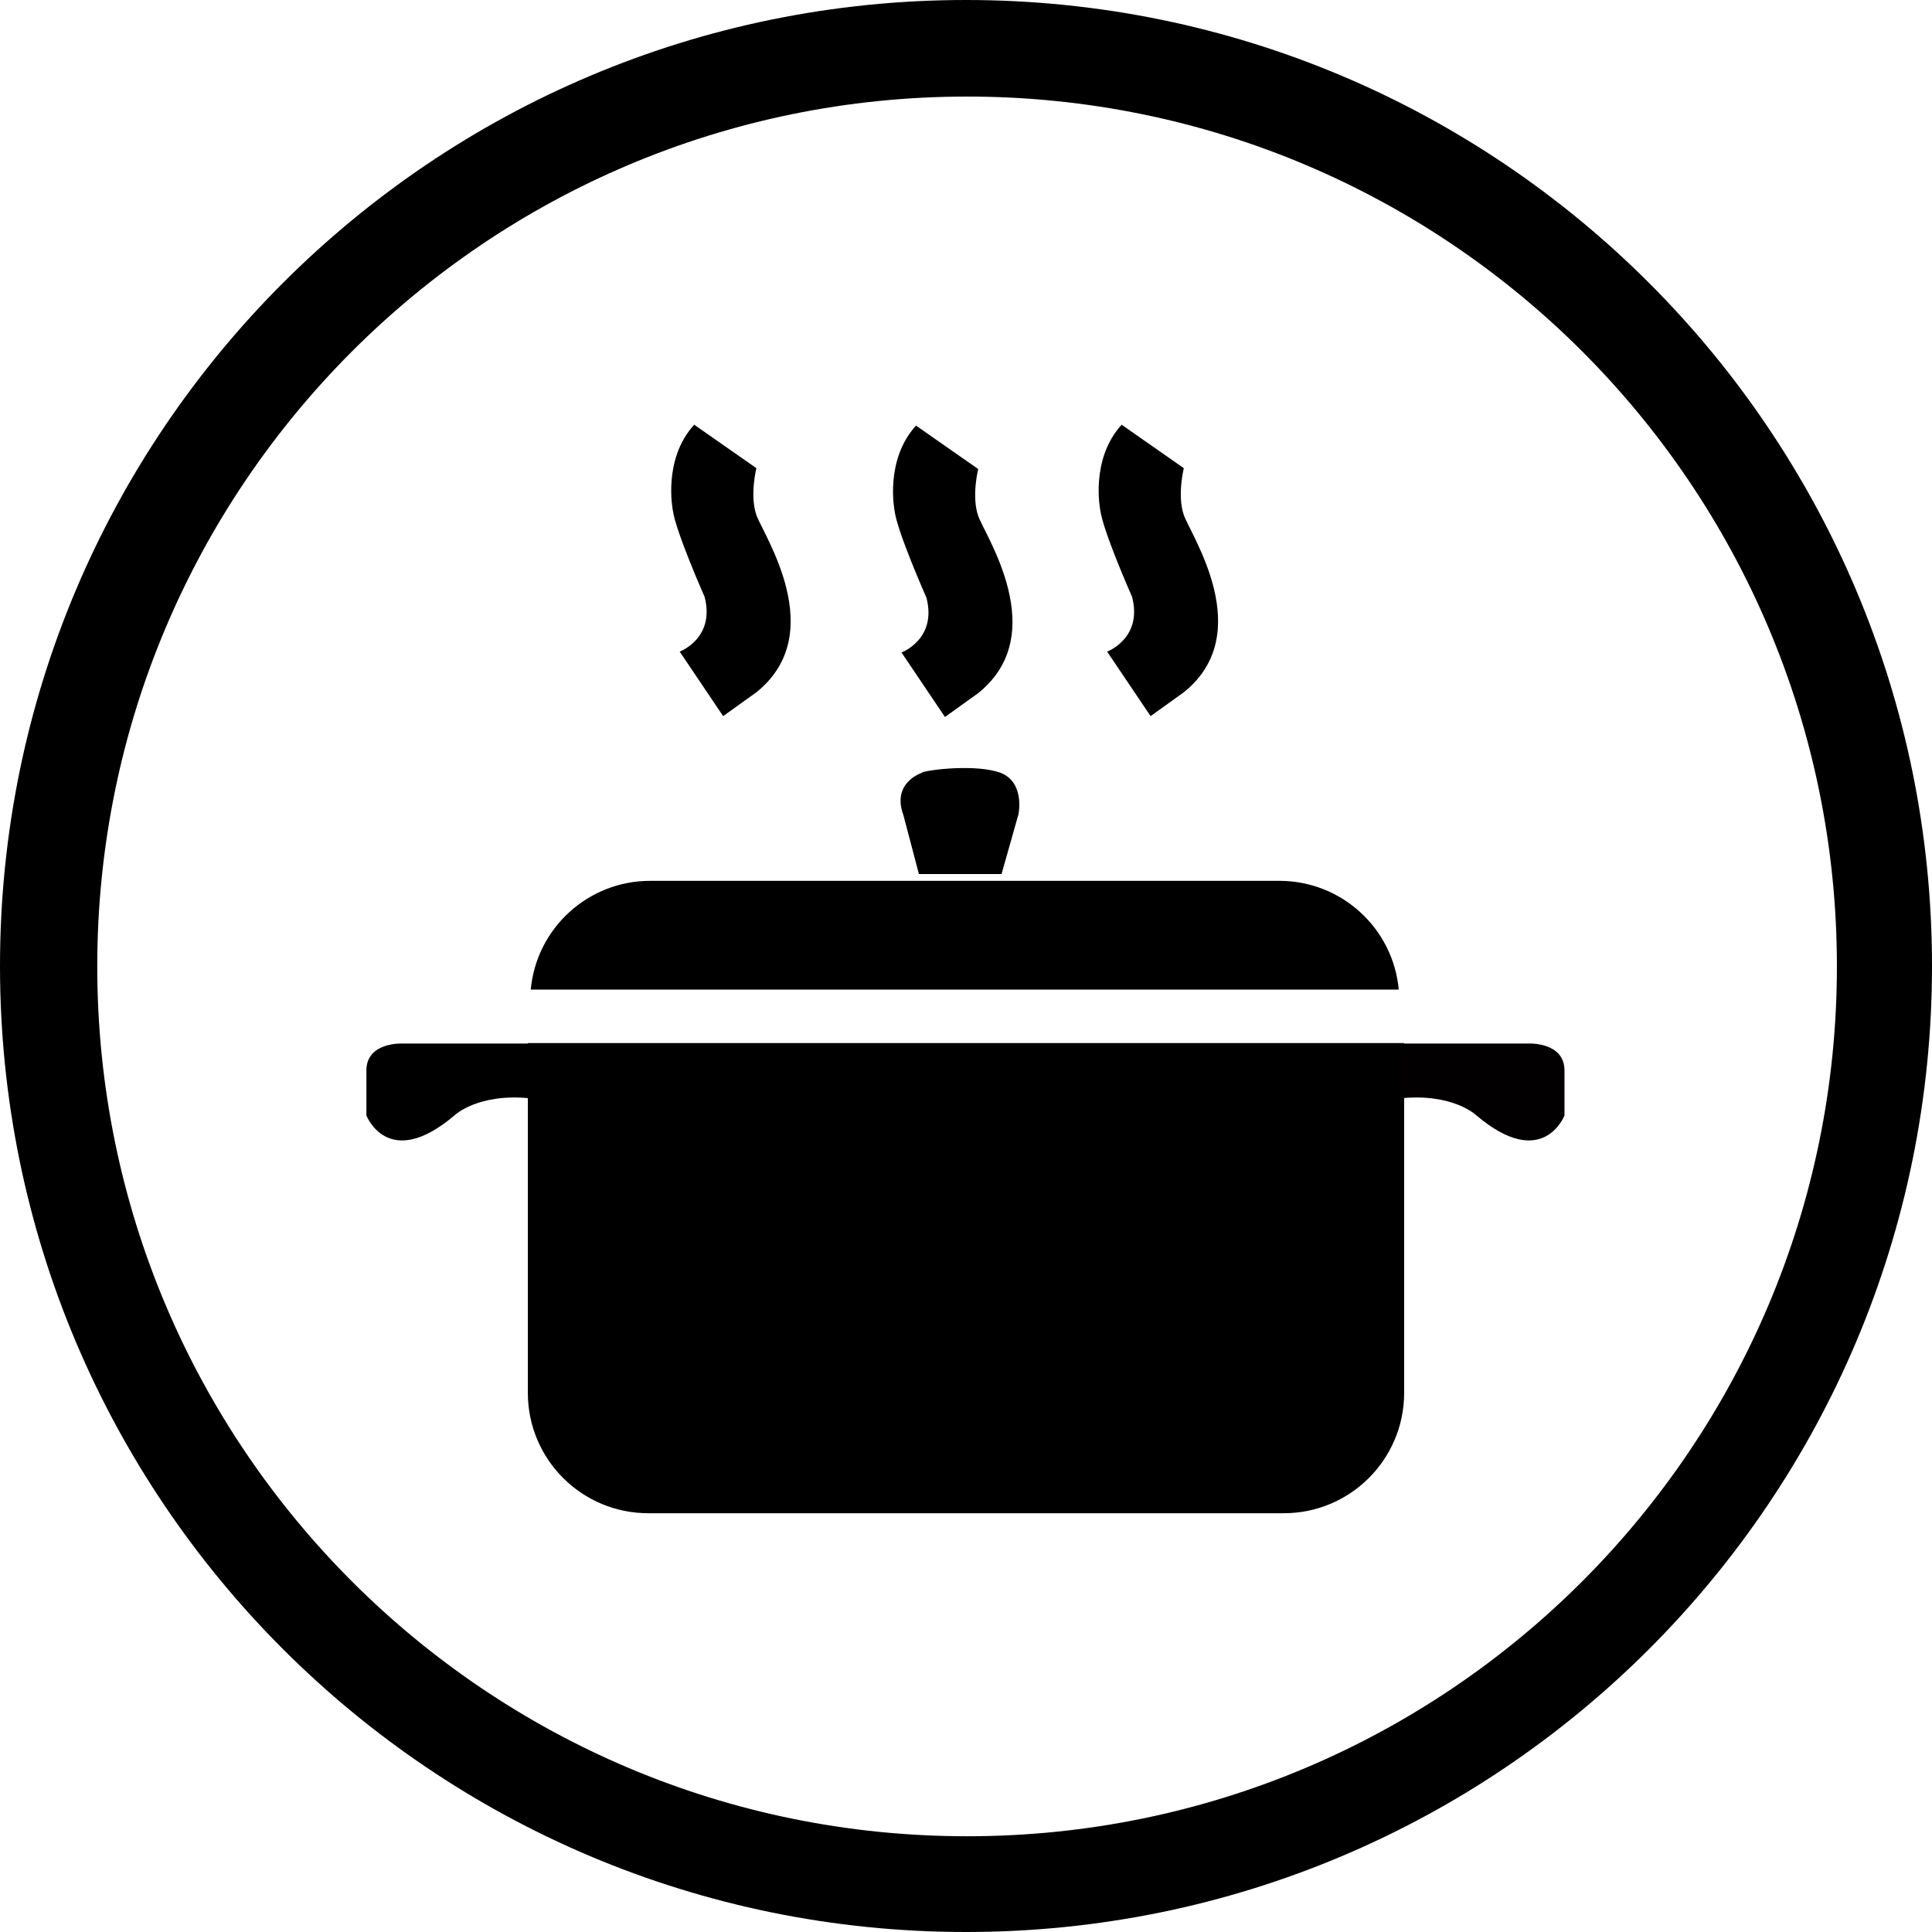
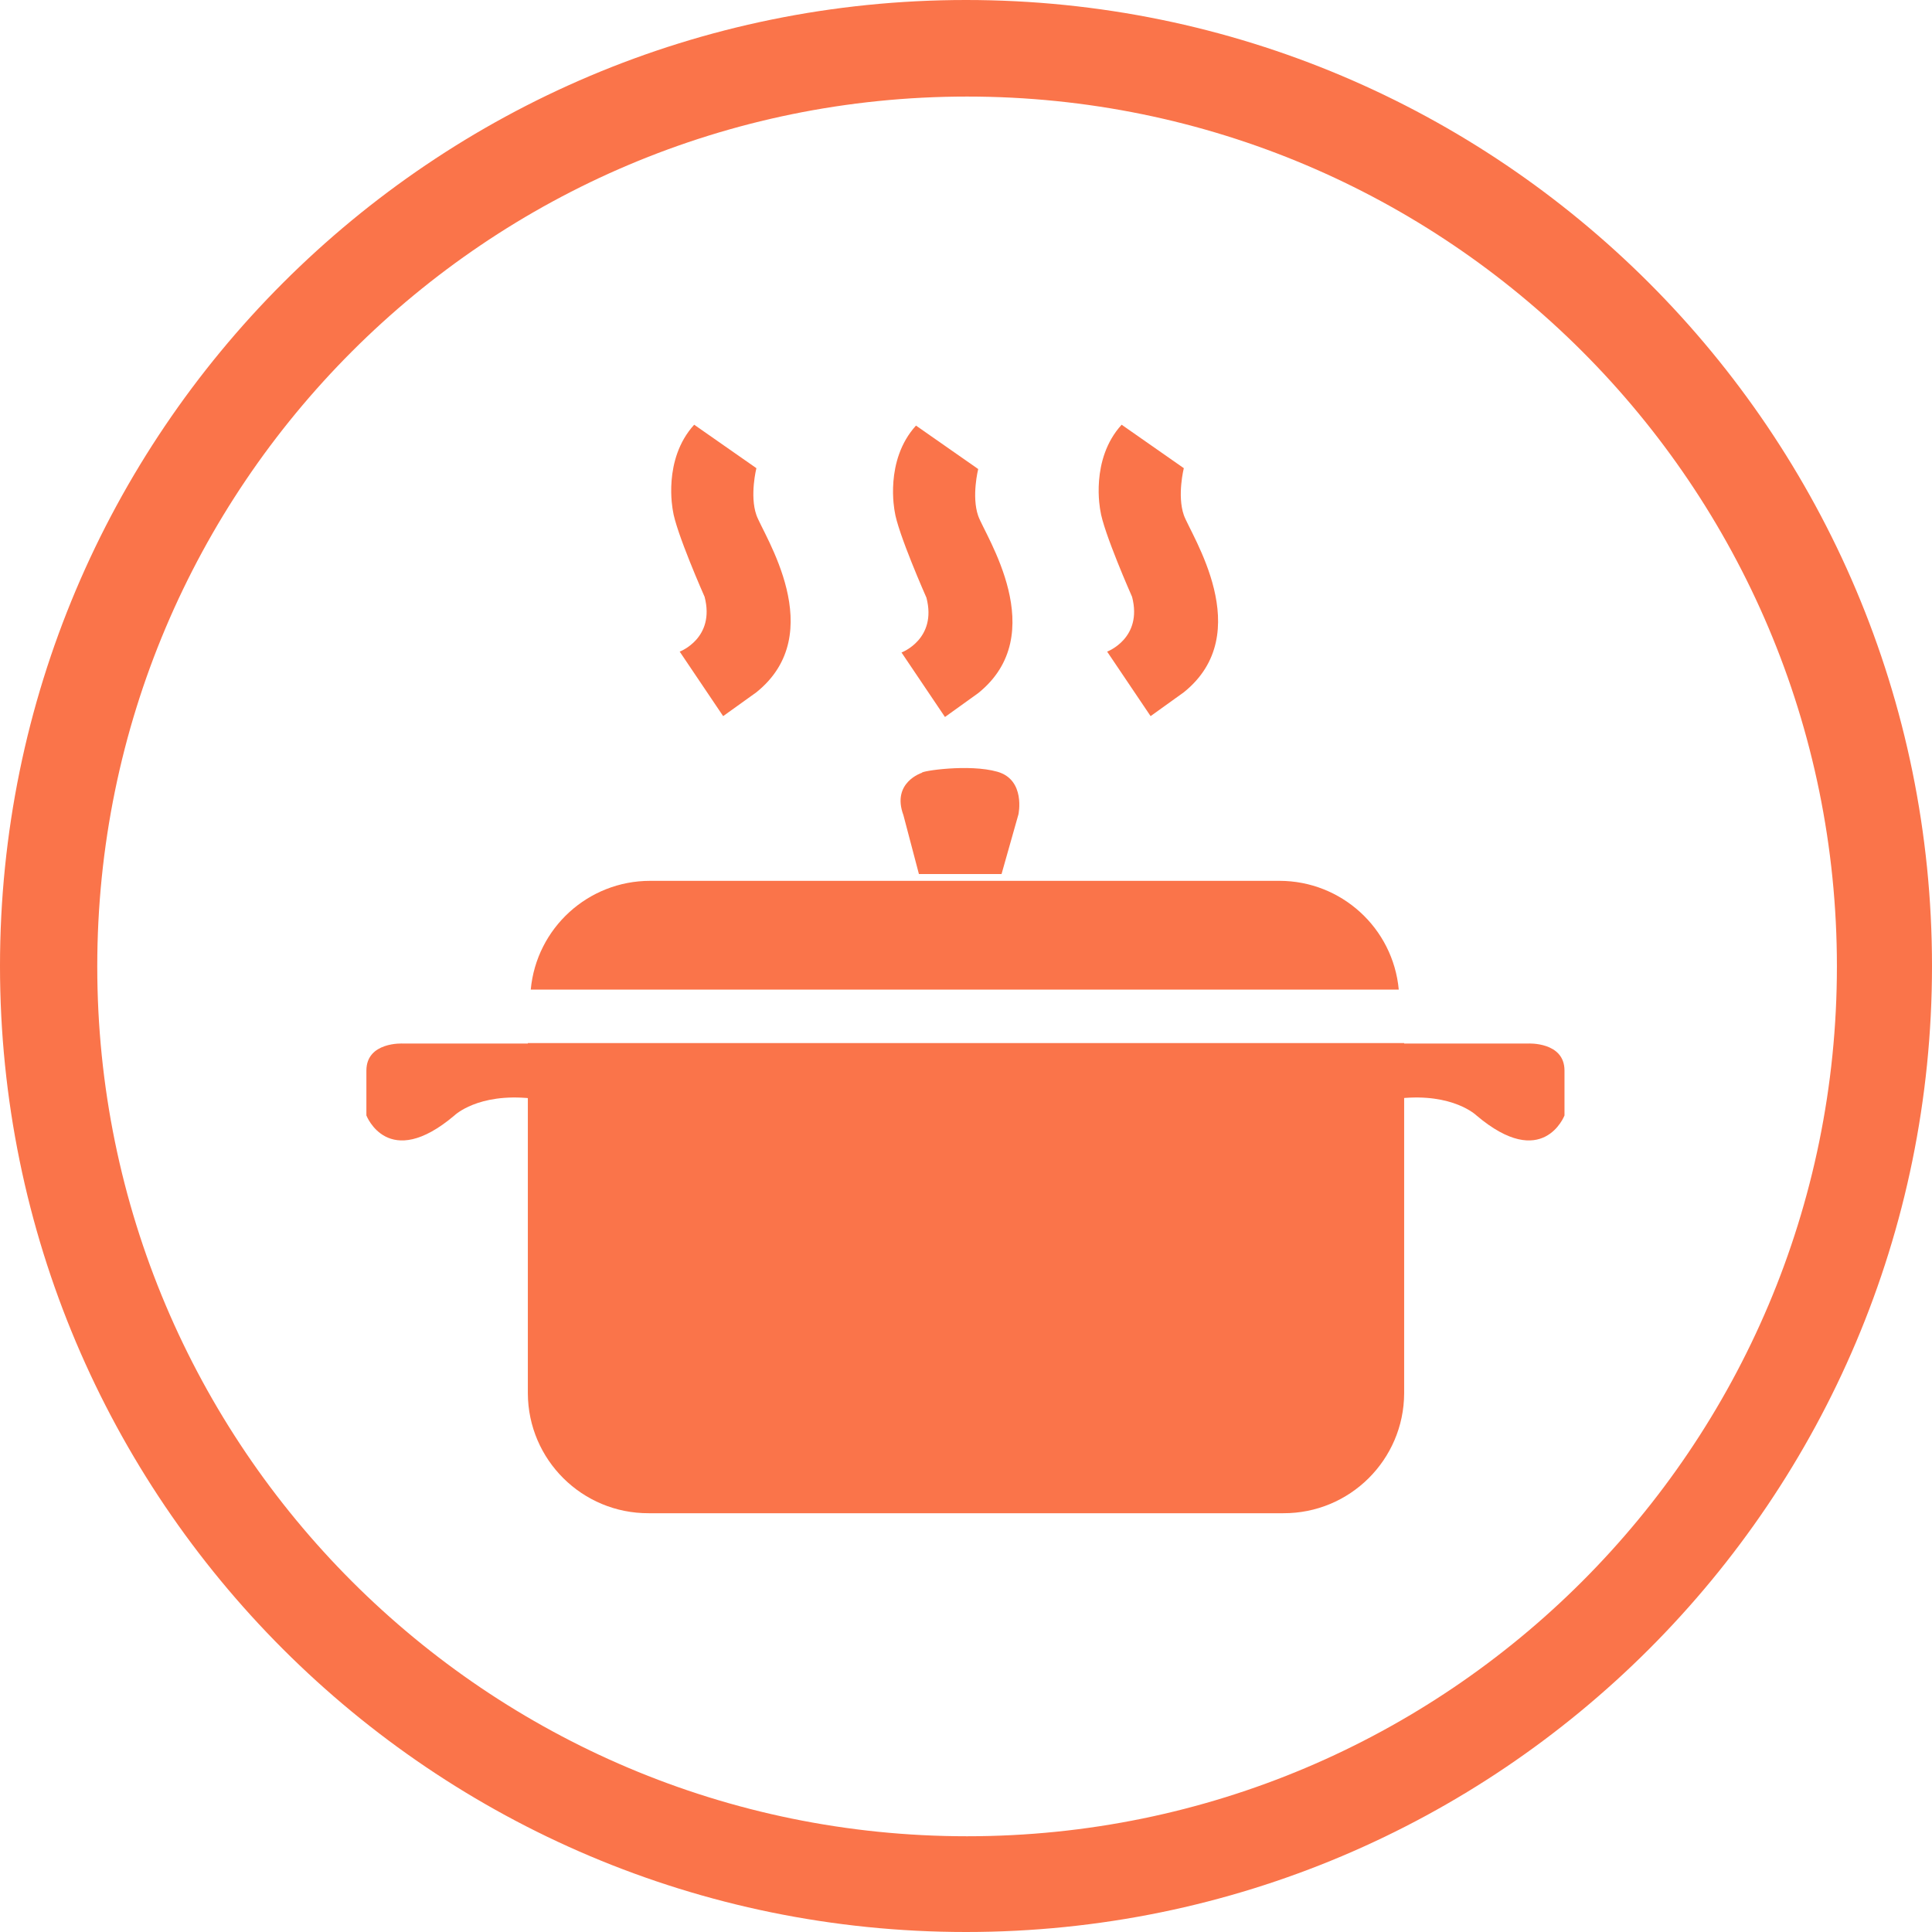
<svg xmlns="http://www.w3.org/2000/svg" viewBox="0 0 800.29 800.29">
  <defs>
-     <style>.cls-1{fill:#020000;}</style>
+     <style>.cls-1{fill:#FA744A;}</style>
  </defs>
  <g id="圖層_2" data-name="圖層 2">
    <g id="圖層_1-2" data-name="圖層 1">
-       <path d="M400.15,0C179.15,0,0,179.15,0,400.15S179.15,800.29,400.15,800.29,800.29,621.14,800.29,400.15,621.14,0,400.15,0Zm.45,760.63c-199,0-360.31-161.31-360.31-360.3S201.61,40,400.6,40s360.3,161.31,360.3,360.3S599.58,760.63,400.6,760.63Z" />
-       <path d="M579.41,409.93A49.66,49.66,0,0,0,530,364.87H269.28a49.66,49.66,0,0,0-49.43,45.06Z" />
-       <path d="M218.65,432.08V577.17a49.86,49.86,0,0,0,50.06,49.65H531.58a49.86,49.86,0,0,0,50.06-49.65V432.08Z" />
-       <path d="M287.55,175.93l25.77,18s-2.83,11.3,0,19.42,30.47,48.94,0,73.41l-13.77,9.88-18-26.72s14.79-5.52,10.32-22.69c0,0-12-27.06-13.17-35.88C278.73,211.35,274.37,190.4,287.55,175.93Z" />
-       <path d="M379.43,176.29l25.77,18s-2.83,11.29,0,19.41,30.47,48.94,0,73.41L391.43,297l-18-26.72s14.8-5.51,10.33-22.69c0,0-12-27.06-13.18-35.88C370.61,211.7,366.26,190.76,379.43,176.29Z" />
-       <path d="M464.61,175.93l25.76,18s-2.82,11.3,0,19.42,30.48,48.94,0,73.41l-13.76,9.88-18-26.72s14.8-5.52,10.33-22.69c0,0-12-27.06-13.17-35.88C455.79,211.35,451.43,190.4,464.61,175.93Z" />
-       <path d="M380.64,362.05h34.23l7-24.73s3.08-14.3-8.74-17.65-31.68-.27-31.24.44c0,0-12.7,4-7.67,17.56Z" />
-       <path class="cls-1" d="M579.79,432.26H633s15.06-.8,15.06,11.2v18.59s-8.94,23.3-36.47,0c0,0-9.65-9.41-31.76-7.06Z" />
-       <path d="M220,432.26H166.83s-15.06-.8-15.06,11.2v18.59s8.94,23.3,36.47,0c0,0,9.65-9.41,31.77-7.06Z" />
+       <path d="M400.15,0C179.15,0,0,179.15,0,400.15S179.15,800.29,400.15,800.29,800.29,621.14,800.29,400.15,621.14,0,400.15,0Zm.45,760.63c-199,0-360.31-161.31-360.31-360.3S201.61,40,400.6,40s360.3,161.31,360.3,360.3S599.58,760.63,400.6,760.63Z" fill="#FA744A" />
+       <path d="M579.41,409.93A49.66,49.66,0,0,0,530,364.87H269.28a49.66,49.66,0,0,0-49.43,45.06Z" fill="#FA744A" />
+       <path d="M218.65,432.08V577.17a49.86,49.86,0,0,0,50.06,49.65H531.58a49.86,49.86,0,0,0,50.06-49.65V432.08Z" fill="#FA744A" />
+       <path d="M287.55,175.93l25.77,18s-2.83,11.3,0,19.42,30.47,48.94,0,73.41l-13.77,9.88-18-26.72s14.79-5.52,10.32-22.69c0,0-12-27.06-13.17-35.88C278.73,211.35,274.37,190.4,287.55,175.93Z" fill="#FA744A" />
+       <path d="M379.43,176.29l25.77,18s-2.83,11.29,0,19.41,30.47,48.94,0,73.41L391.43,297l-18-26.72s14.8-5.51,10.33-22.69c0,0-12-27.06-13.18-35.88C370.61,211.7,366.26,190.76,379.43,176.29Z" fill="#FA744A" />
+       <path d="M464.61,175.93l25.76,18s-2.82,11.3,0,19.42,30.48,48.94,0,73.41l-13.76,9.88-18-26.72s14.8-5.52,10.33-22.69c0,0-12-27.06-13.17-35.88C455.79,211.35,451.43,190.4,464.61,175.93Z" fill="#FA744A" />
+       <path d="M380.64,362.05h34.23l7-24.73s3.08-14.3-8.74-17.65-31.68-.27-31.24.44c0,0-12.7,4-7.67,17.56Z" fill="#FA744A" />
+       <path class="cls-1" d="M579.79,432.26H633s15.06-.8,15.06,11.2v18.59s-8.94,23.3-36.47,0c0,0-9.65-9.41-31.76-7.06Z" fill="#FA744A" />
+       <path d="M220,432.26H166.83s-15.06-.8-15.06,11.2v18.59s8.94,23.3,36.47,0c0,0,9.65-9.41,31.77-7.06Z" fill="#FA744A" />
    </g>
  </g>
</svg>
